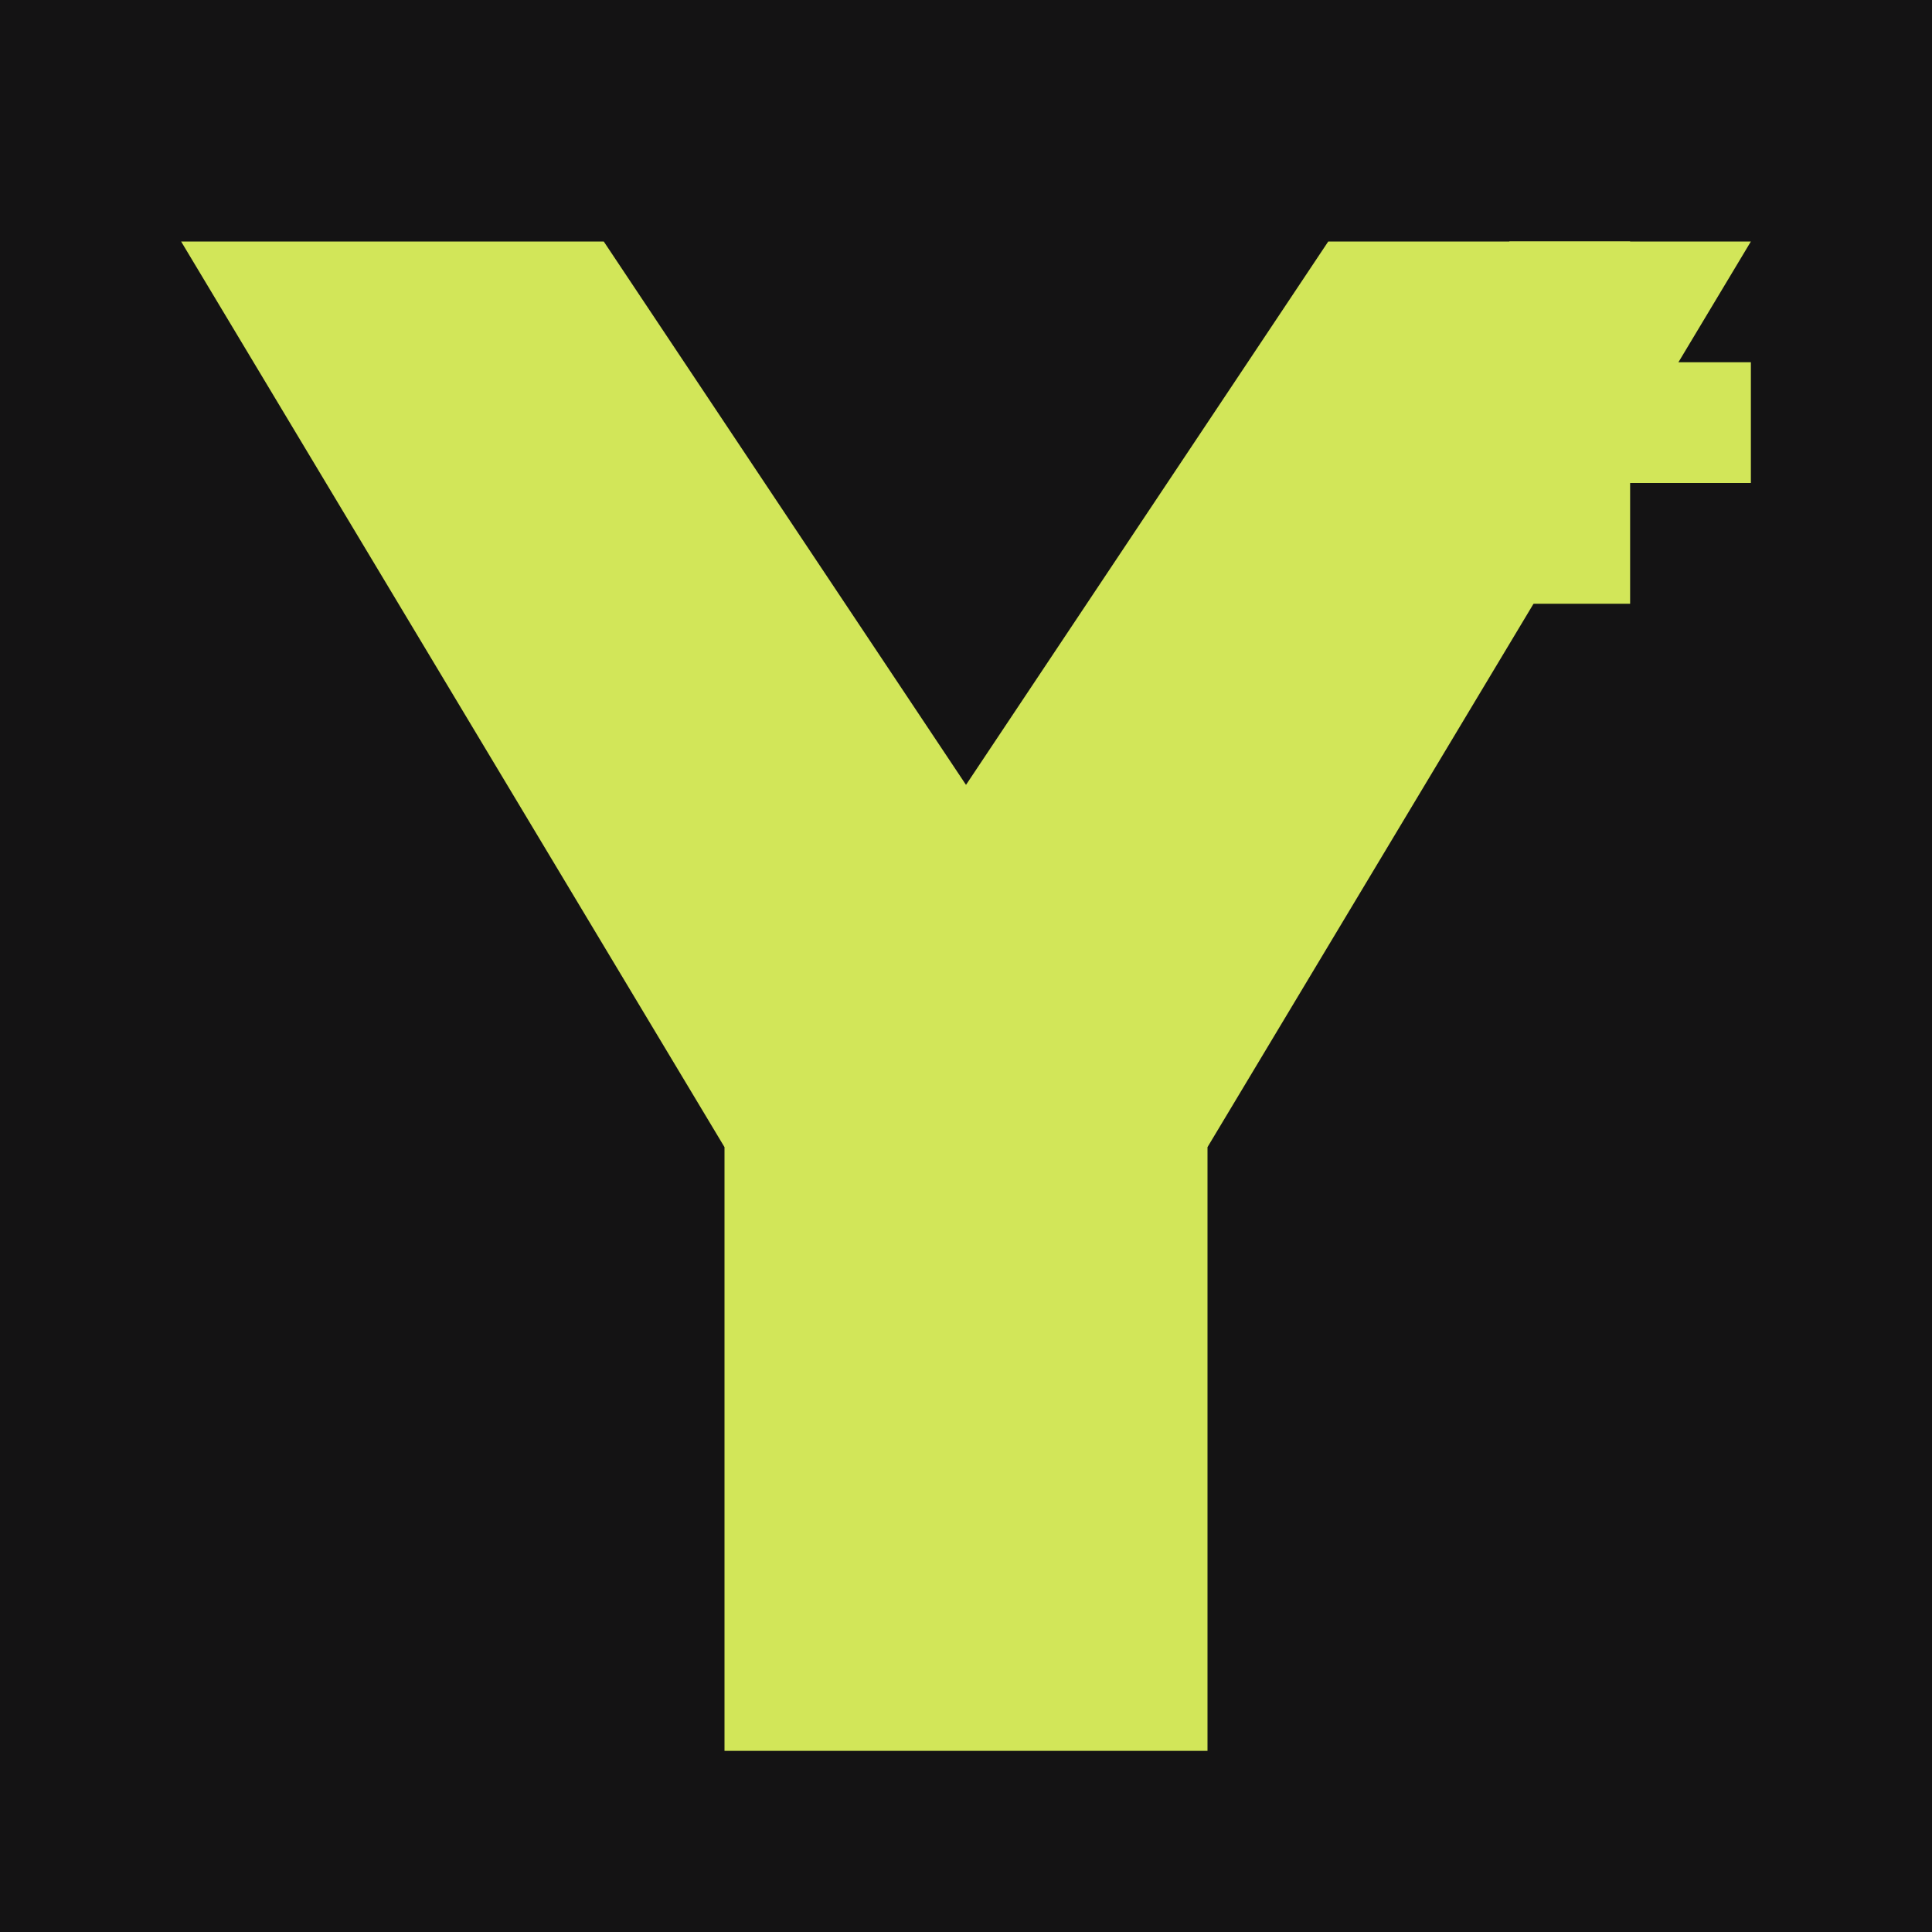
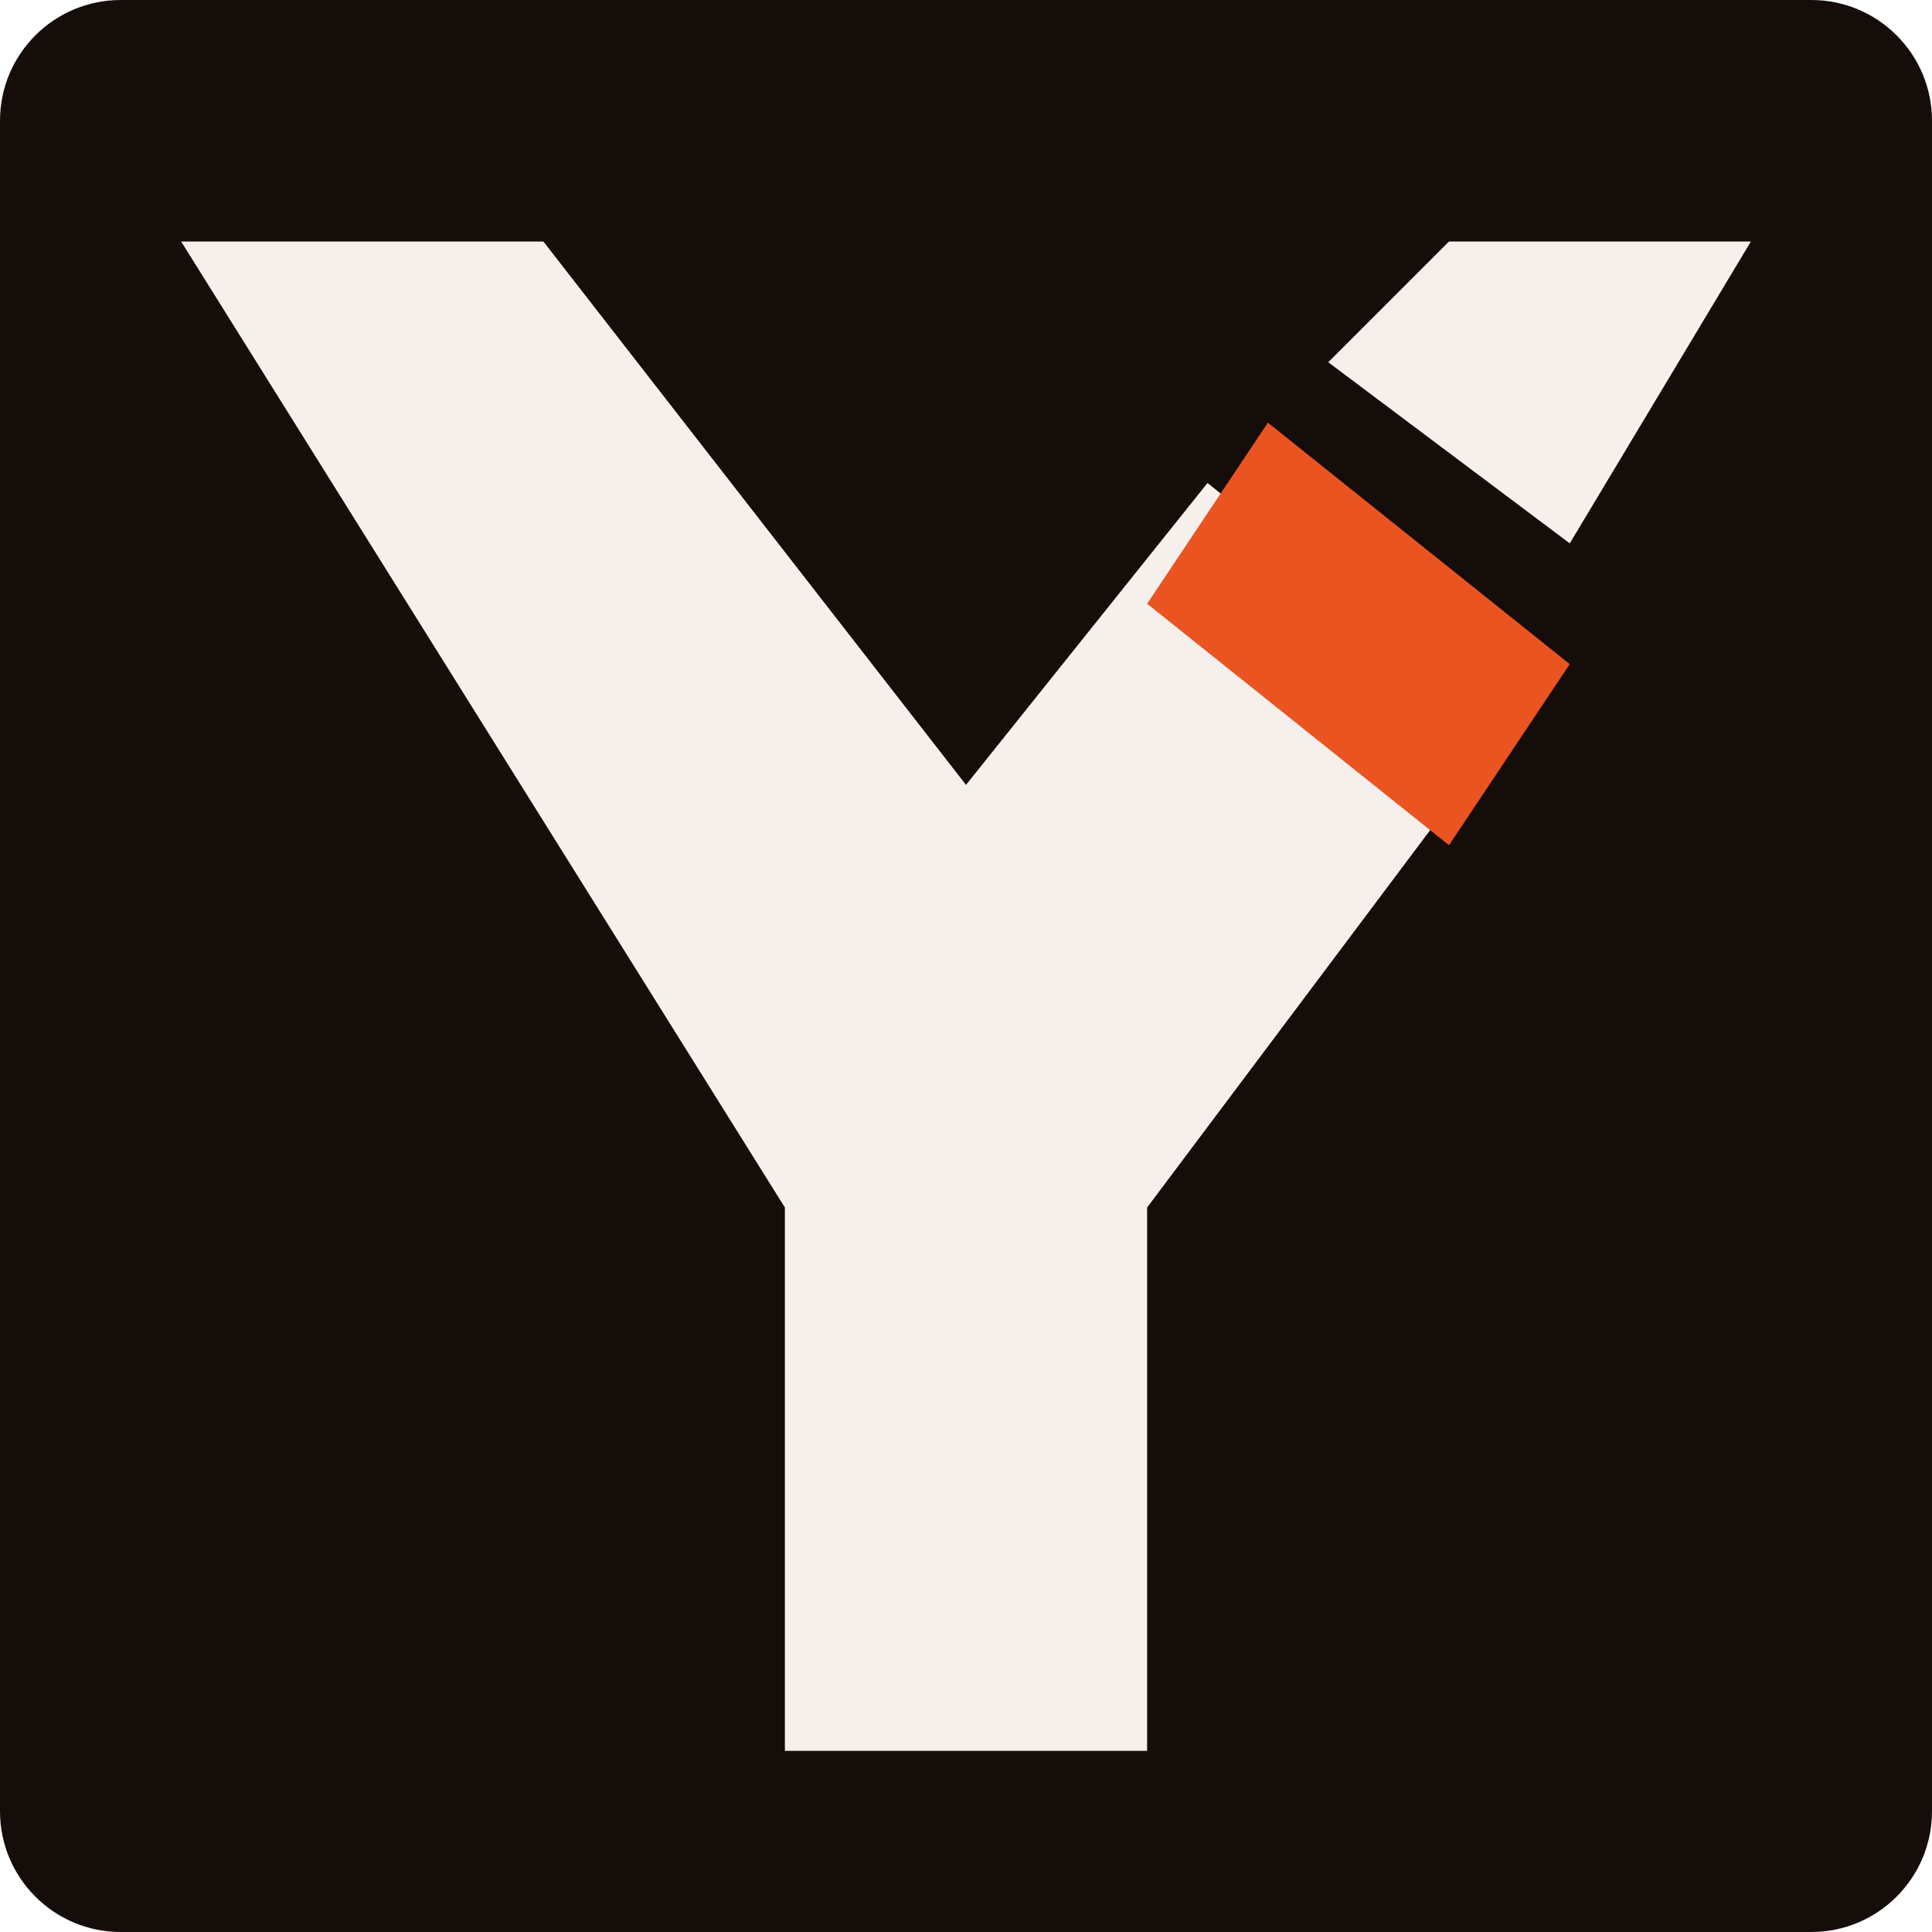
- <svg xmlns="http://www.w3.org/2000/svg" viewBox="0 0 32 32" role="img" aria-labelledby="title">
-   <rect width="32" height="32" fill="#141314" />
-   <path d="M3 4h7l6 9 6-9h7L20 19v10h-8V19L3 4Z" fill="#d2e659" />
-   <path d="M23 7h6M26 4v6" stroke="#d2e659" stroke-width="2" />
+ <svg xmlns="http://www.w3.org/2000/svg" viewBox="0 0 32 32" role="img" aria-label="yassergandhi.dev">
+   <rect width="32" height="32" rx="2" fill="#140D0A" />
+   <path d="M3 4h6l7 9 4-5 5 4-6 8v9h-6v-9Z" fill="#F5F0EC" />
+   <path d="M24 4h5l-3 5-4-3Z" fill="#F5F0EC" />
+   <path d="m21 7 5 4-2 3-5-4Z" fill="#E95420" />
</svg>
